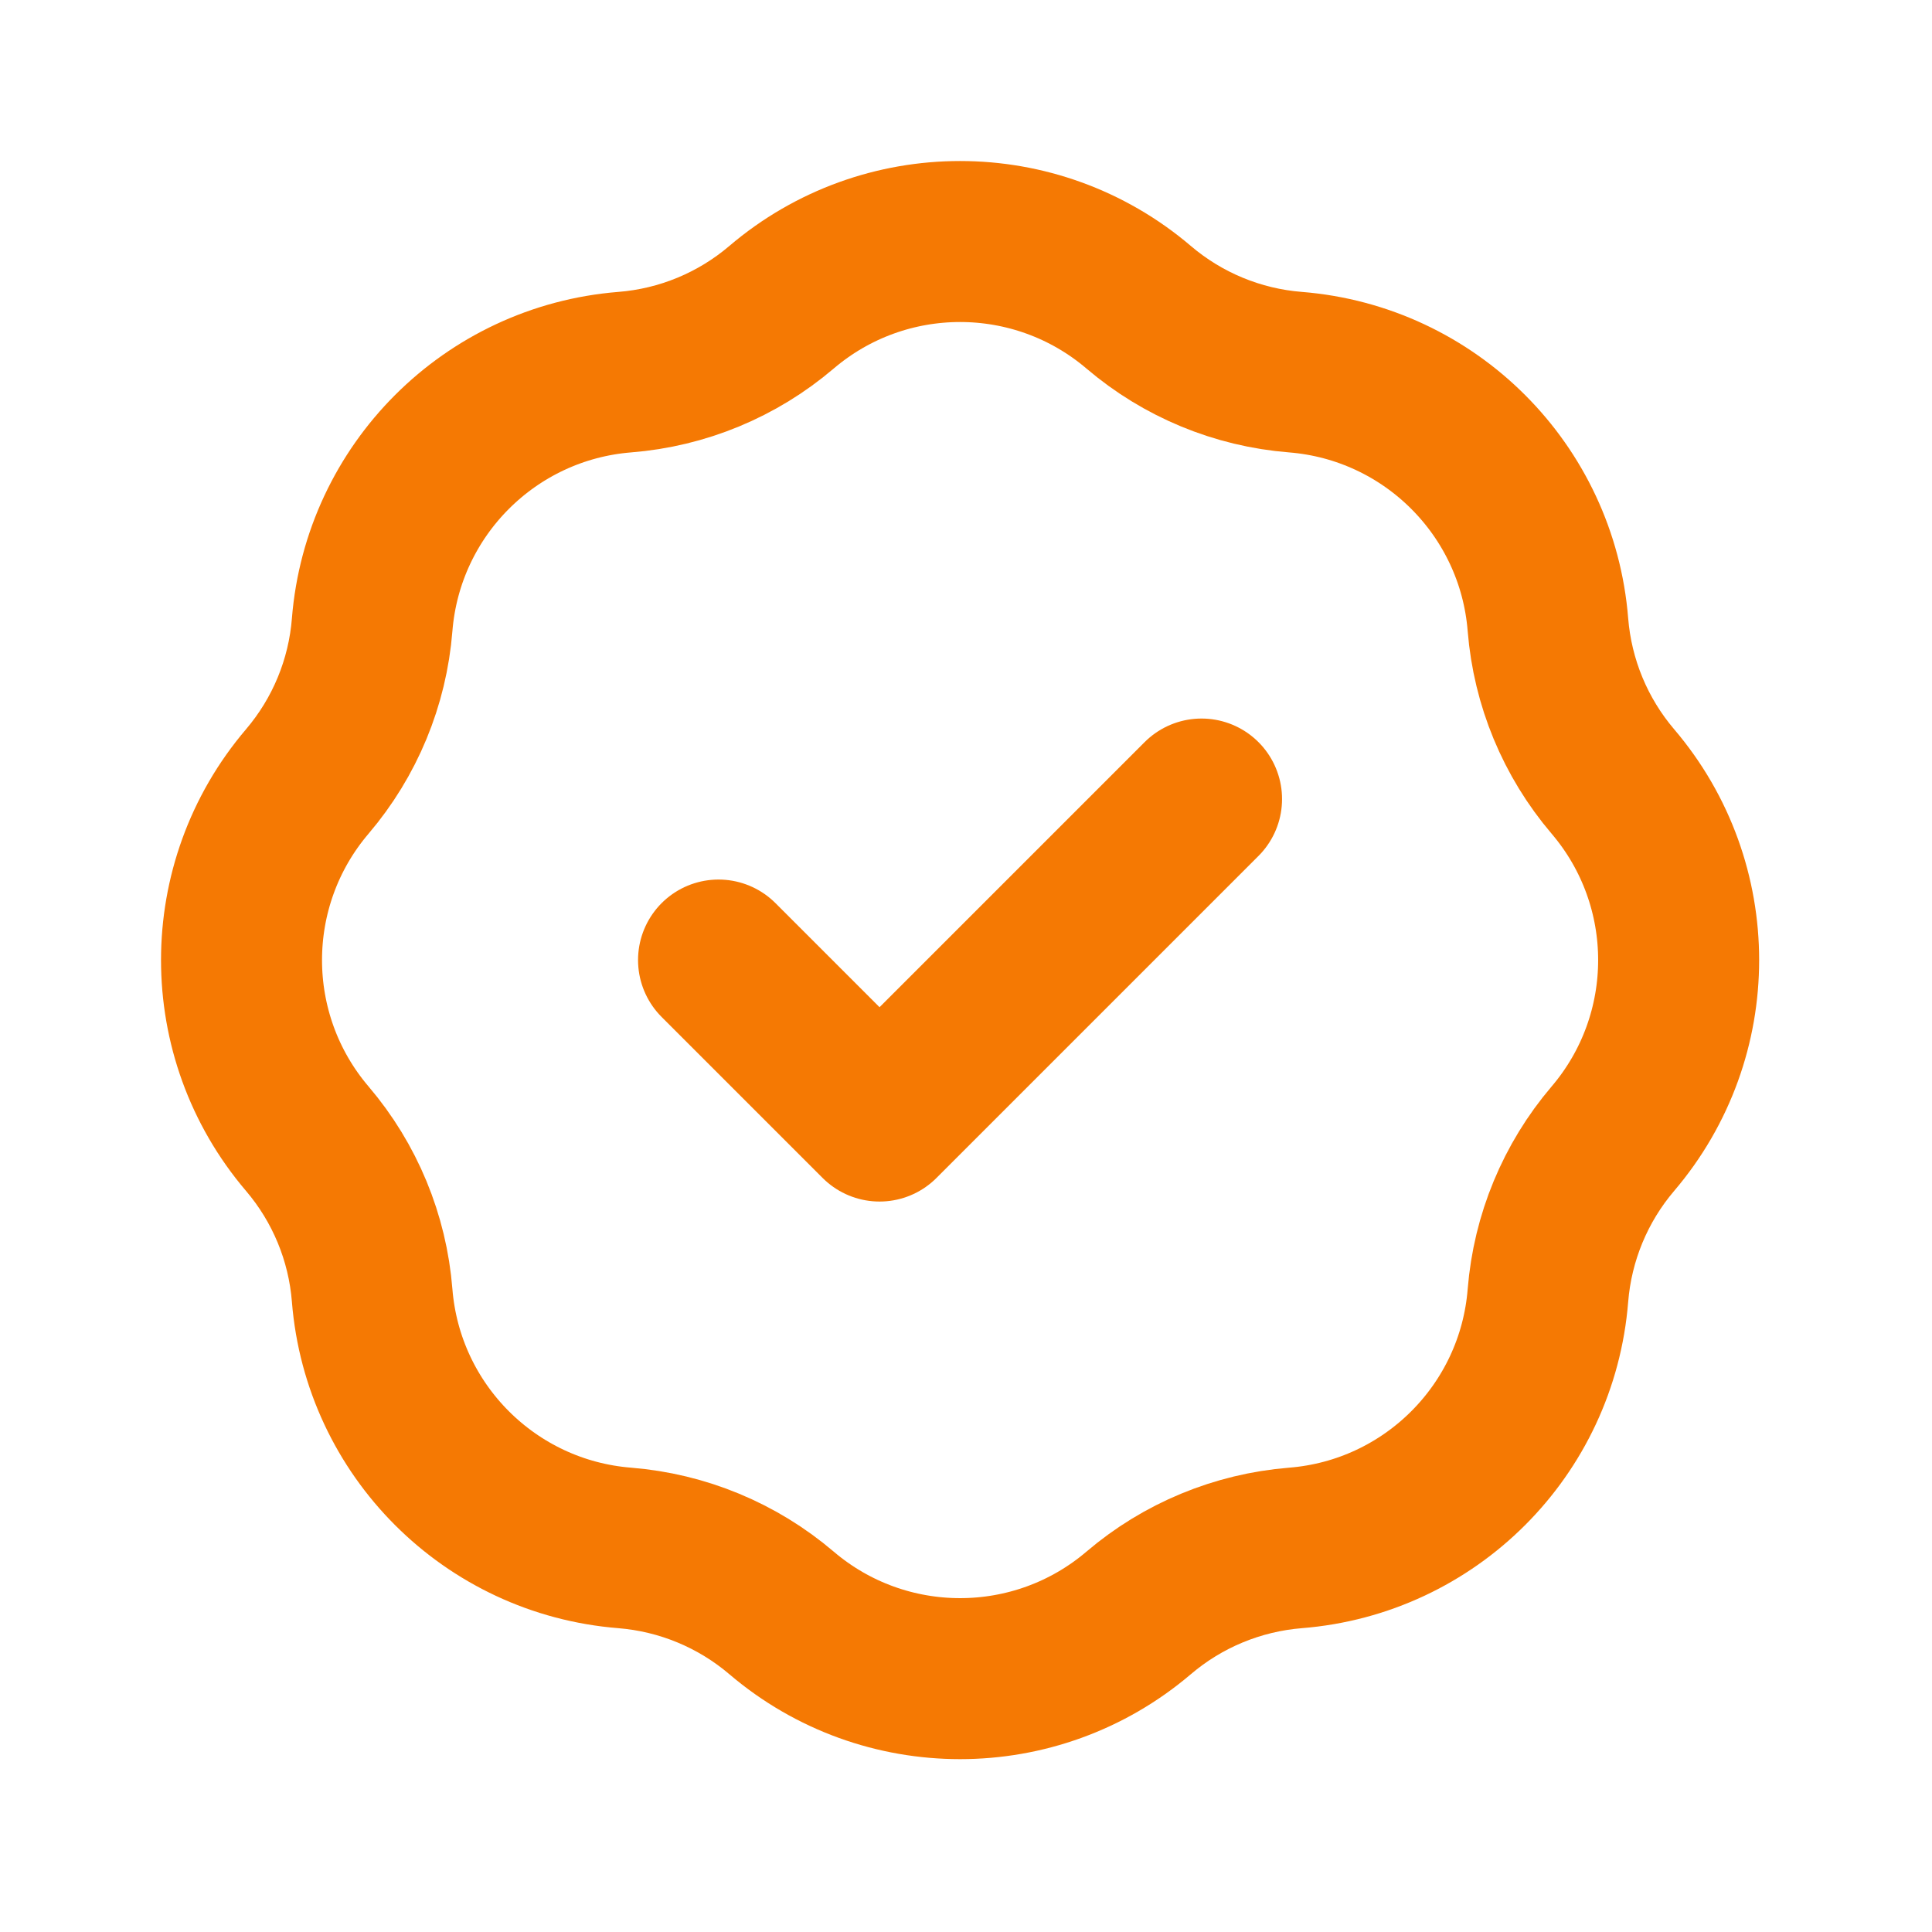
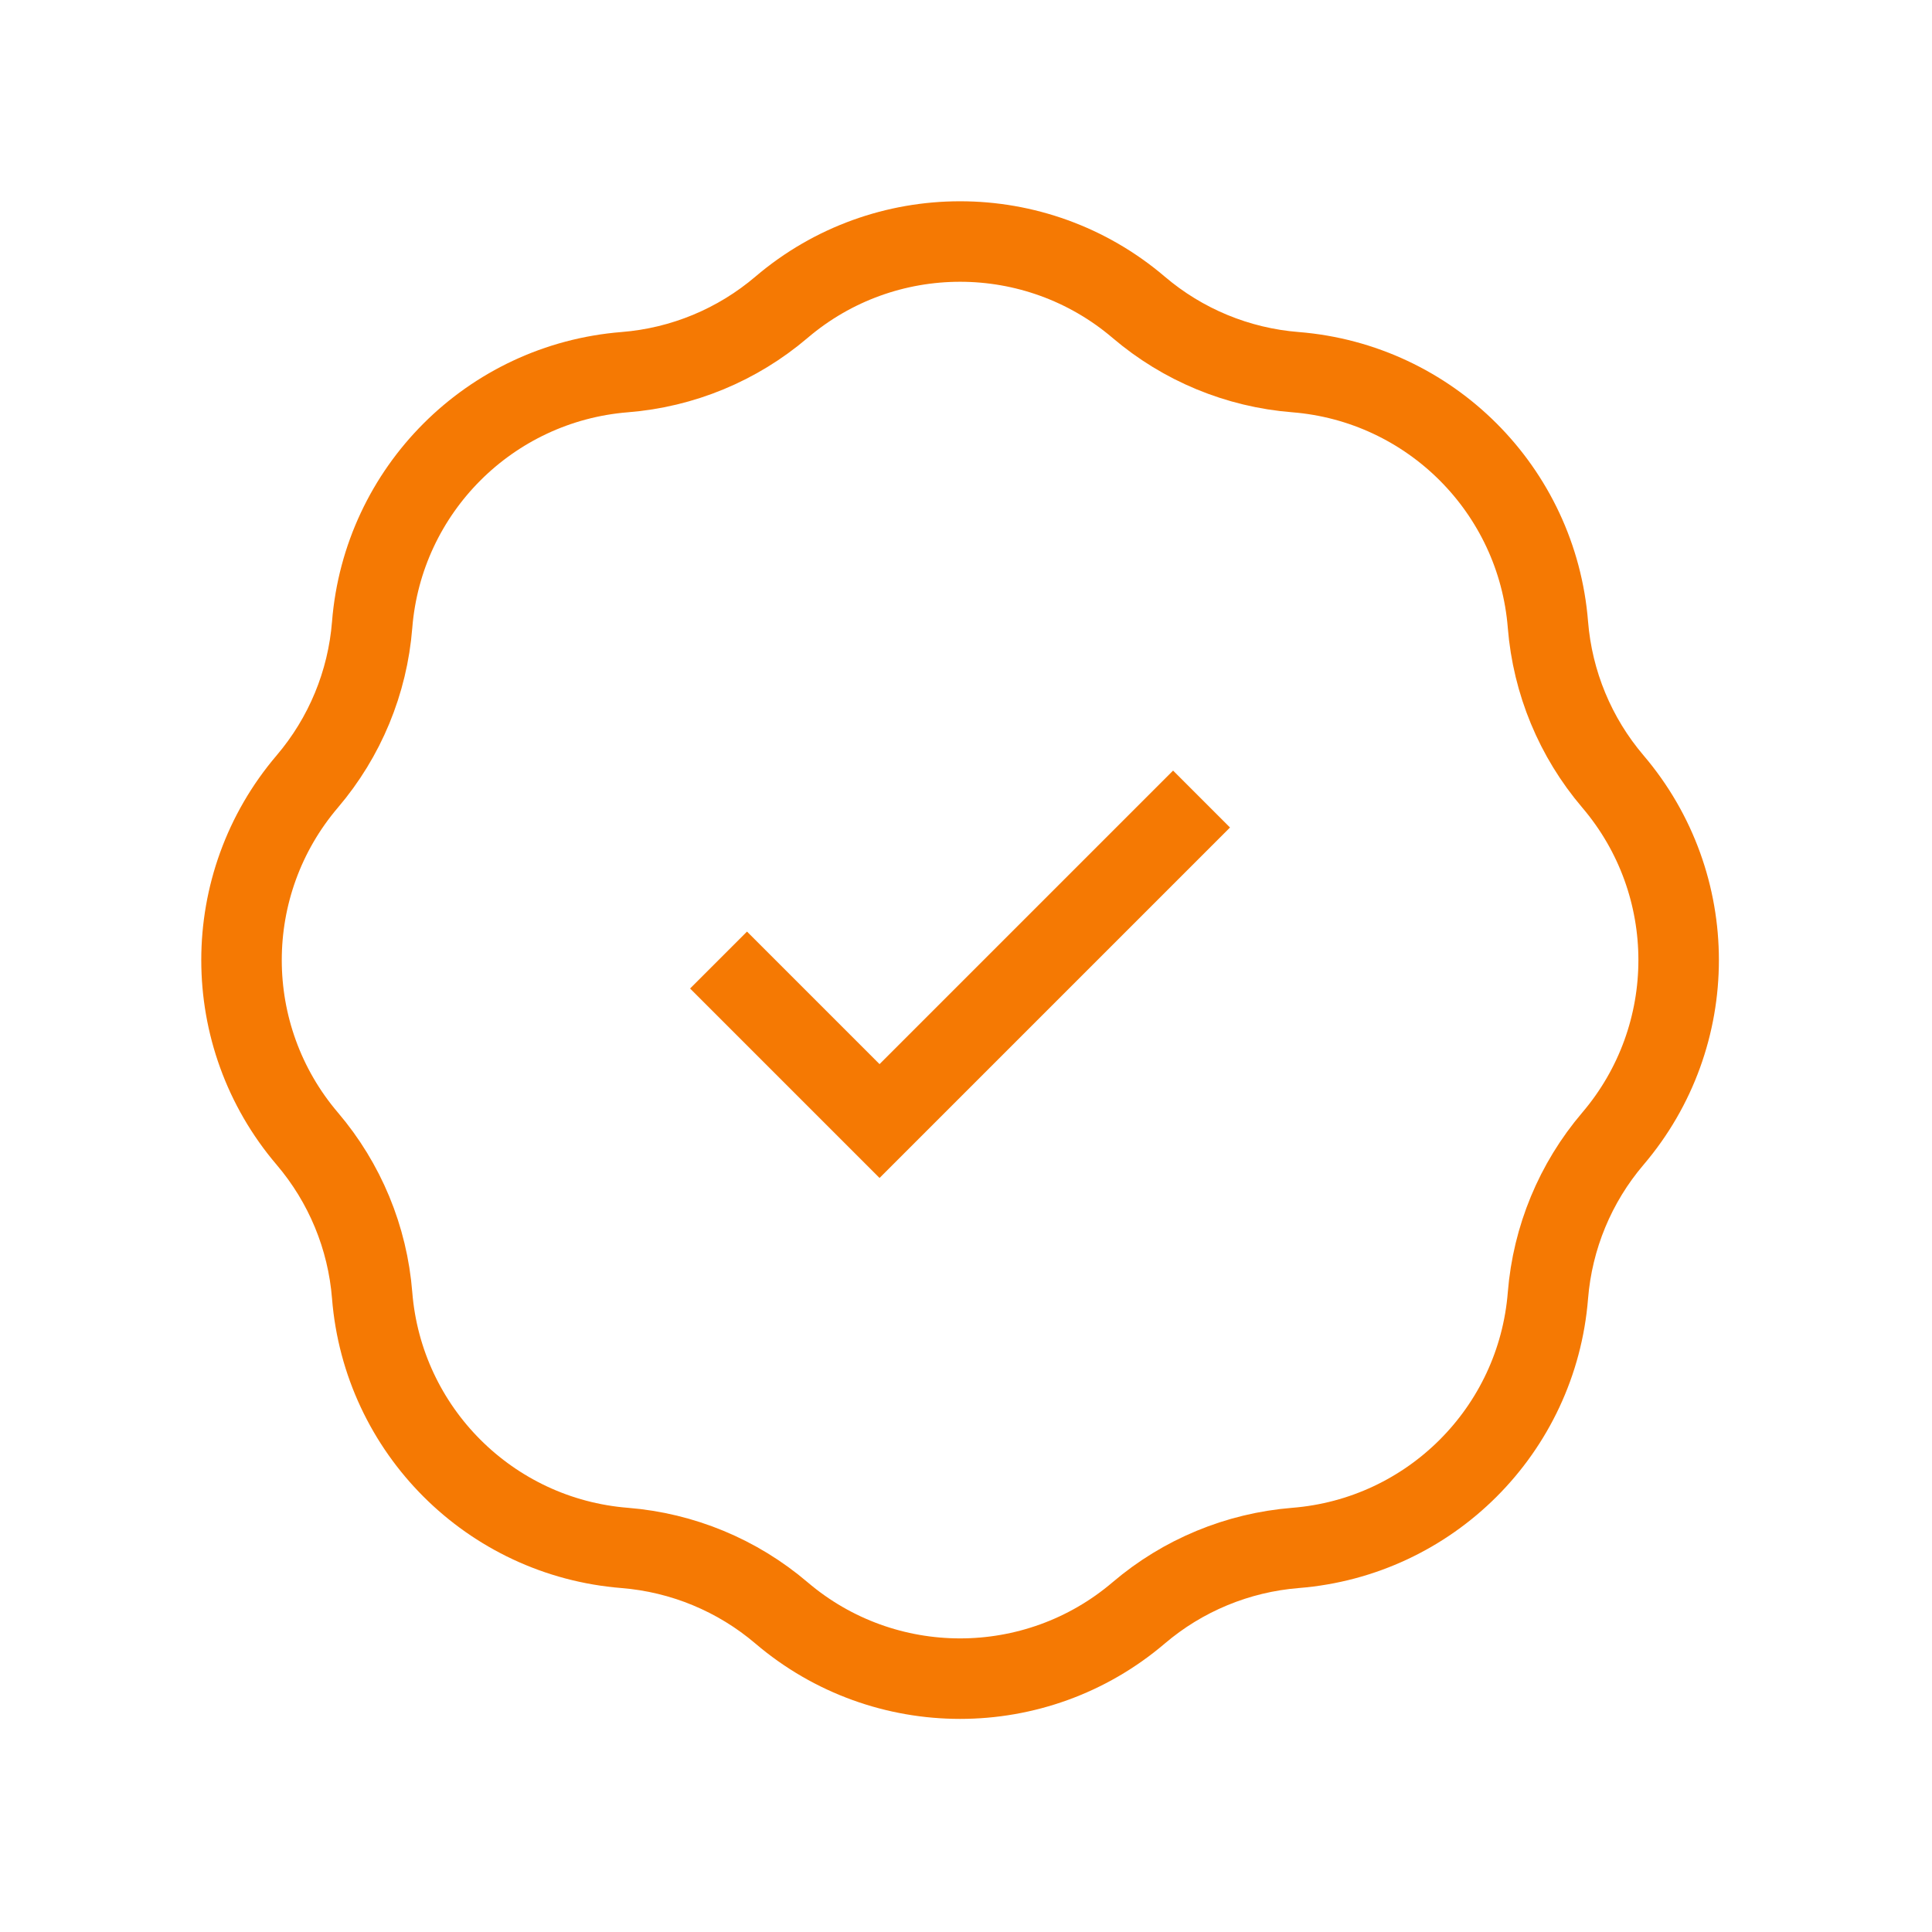
<svg xmlns="http://www.w3.org/2000/svg" width="24" height="24" fill="none" viewBox="0 0 24 24">
-   <path stroke="#F57903" stroke-linecap="round" stroke-linejoin="round" stroke-width="2" d="M8.926 11.926L10.926 13.926L14.926 9.926M7.761 4.623C8.479 4.566 9.16 4.284 9.708 3.817C10.986 2.728 12.867 2.728 14.145 3.817C14.693 4.284 15.374 4.566 16.092 4.623C17.766 4.757 19.096 6.087 19.229 7.761C19.287 8.479 19.569 9.16 20.036 9.708C21.125 10.986 21.125 12.867 20.036 14.145C19.569 14.693 19.287 15.374 19.229 16.092C19.096 17.766 17.766 19.096 16.092 19.229C15.374 19.287 14.693 19.569 14.145 20.036C12.867 21.125 10.986 21.125 9.708 20.036C9.16 19.569 8.479 19.287 7.761 19.229C6.087 19.096 4.757 17.766 4.623 16.092C4.566 15.374 4.284 14.693 3.817 14.145C2.728 12.867 2.728 10.986 3.817 9.708C4.284 9.16 4.566 8.479 4.623 7.761C4.757 6.087 6.087 4.757 7.761 4.623Z" />
+   <path stroke="#F57903" strokeLinecap="round" strokeLinejoin="round" strokeWidth="2" d="M8.926 11.926L10.926 13.926L14.926 9.926M7.761 4.623C8.479 4.566 9.16 4.284 9.708 3.817C10.986 2.728 12.867 2.728 14.145 3.817C14.693 4.284 15.374 4.566 16.092 4.623C17.766 4.757 19.096 6.087 19.229 7.761C19.287 8.479 19.569 9.16 20.036 9.708C21.125 10.986 21.125 12.867 20.036 14.145C19.569 14.693 19.287 15.374 19.229 16.092C19.096 17.766 17.766 19.096 16.092 19.229C15.374 19.287 14.693 19.569 14.145 20.036C12.867 21.125 10.986 21.125 9.708 20.036C9.16 19.569 8.479 19.287 7.761 19.229C6.087 19.096 4.757 17.766 4.623 16.092C4.566 15.374 4.284 14.693 3.817 14.145C2.728 12.867 2.728 10.986 3.817 9.708C4.284 9.16 4.566 8.479 4.623 7.761C4.757 6.087 6.087 4.757 7.761 4.623Z" />
</svg>
